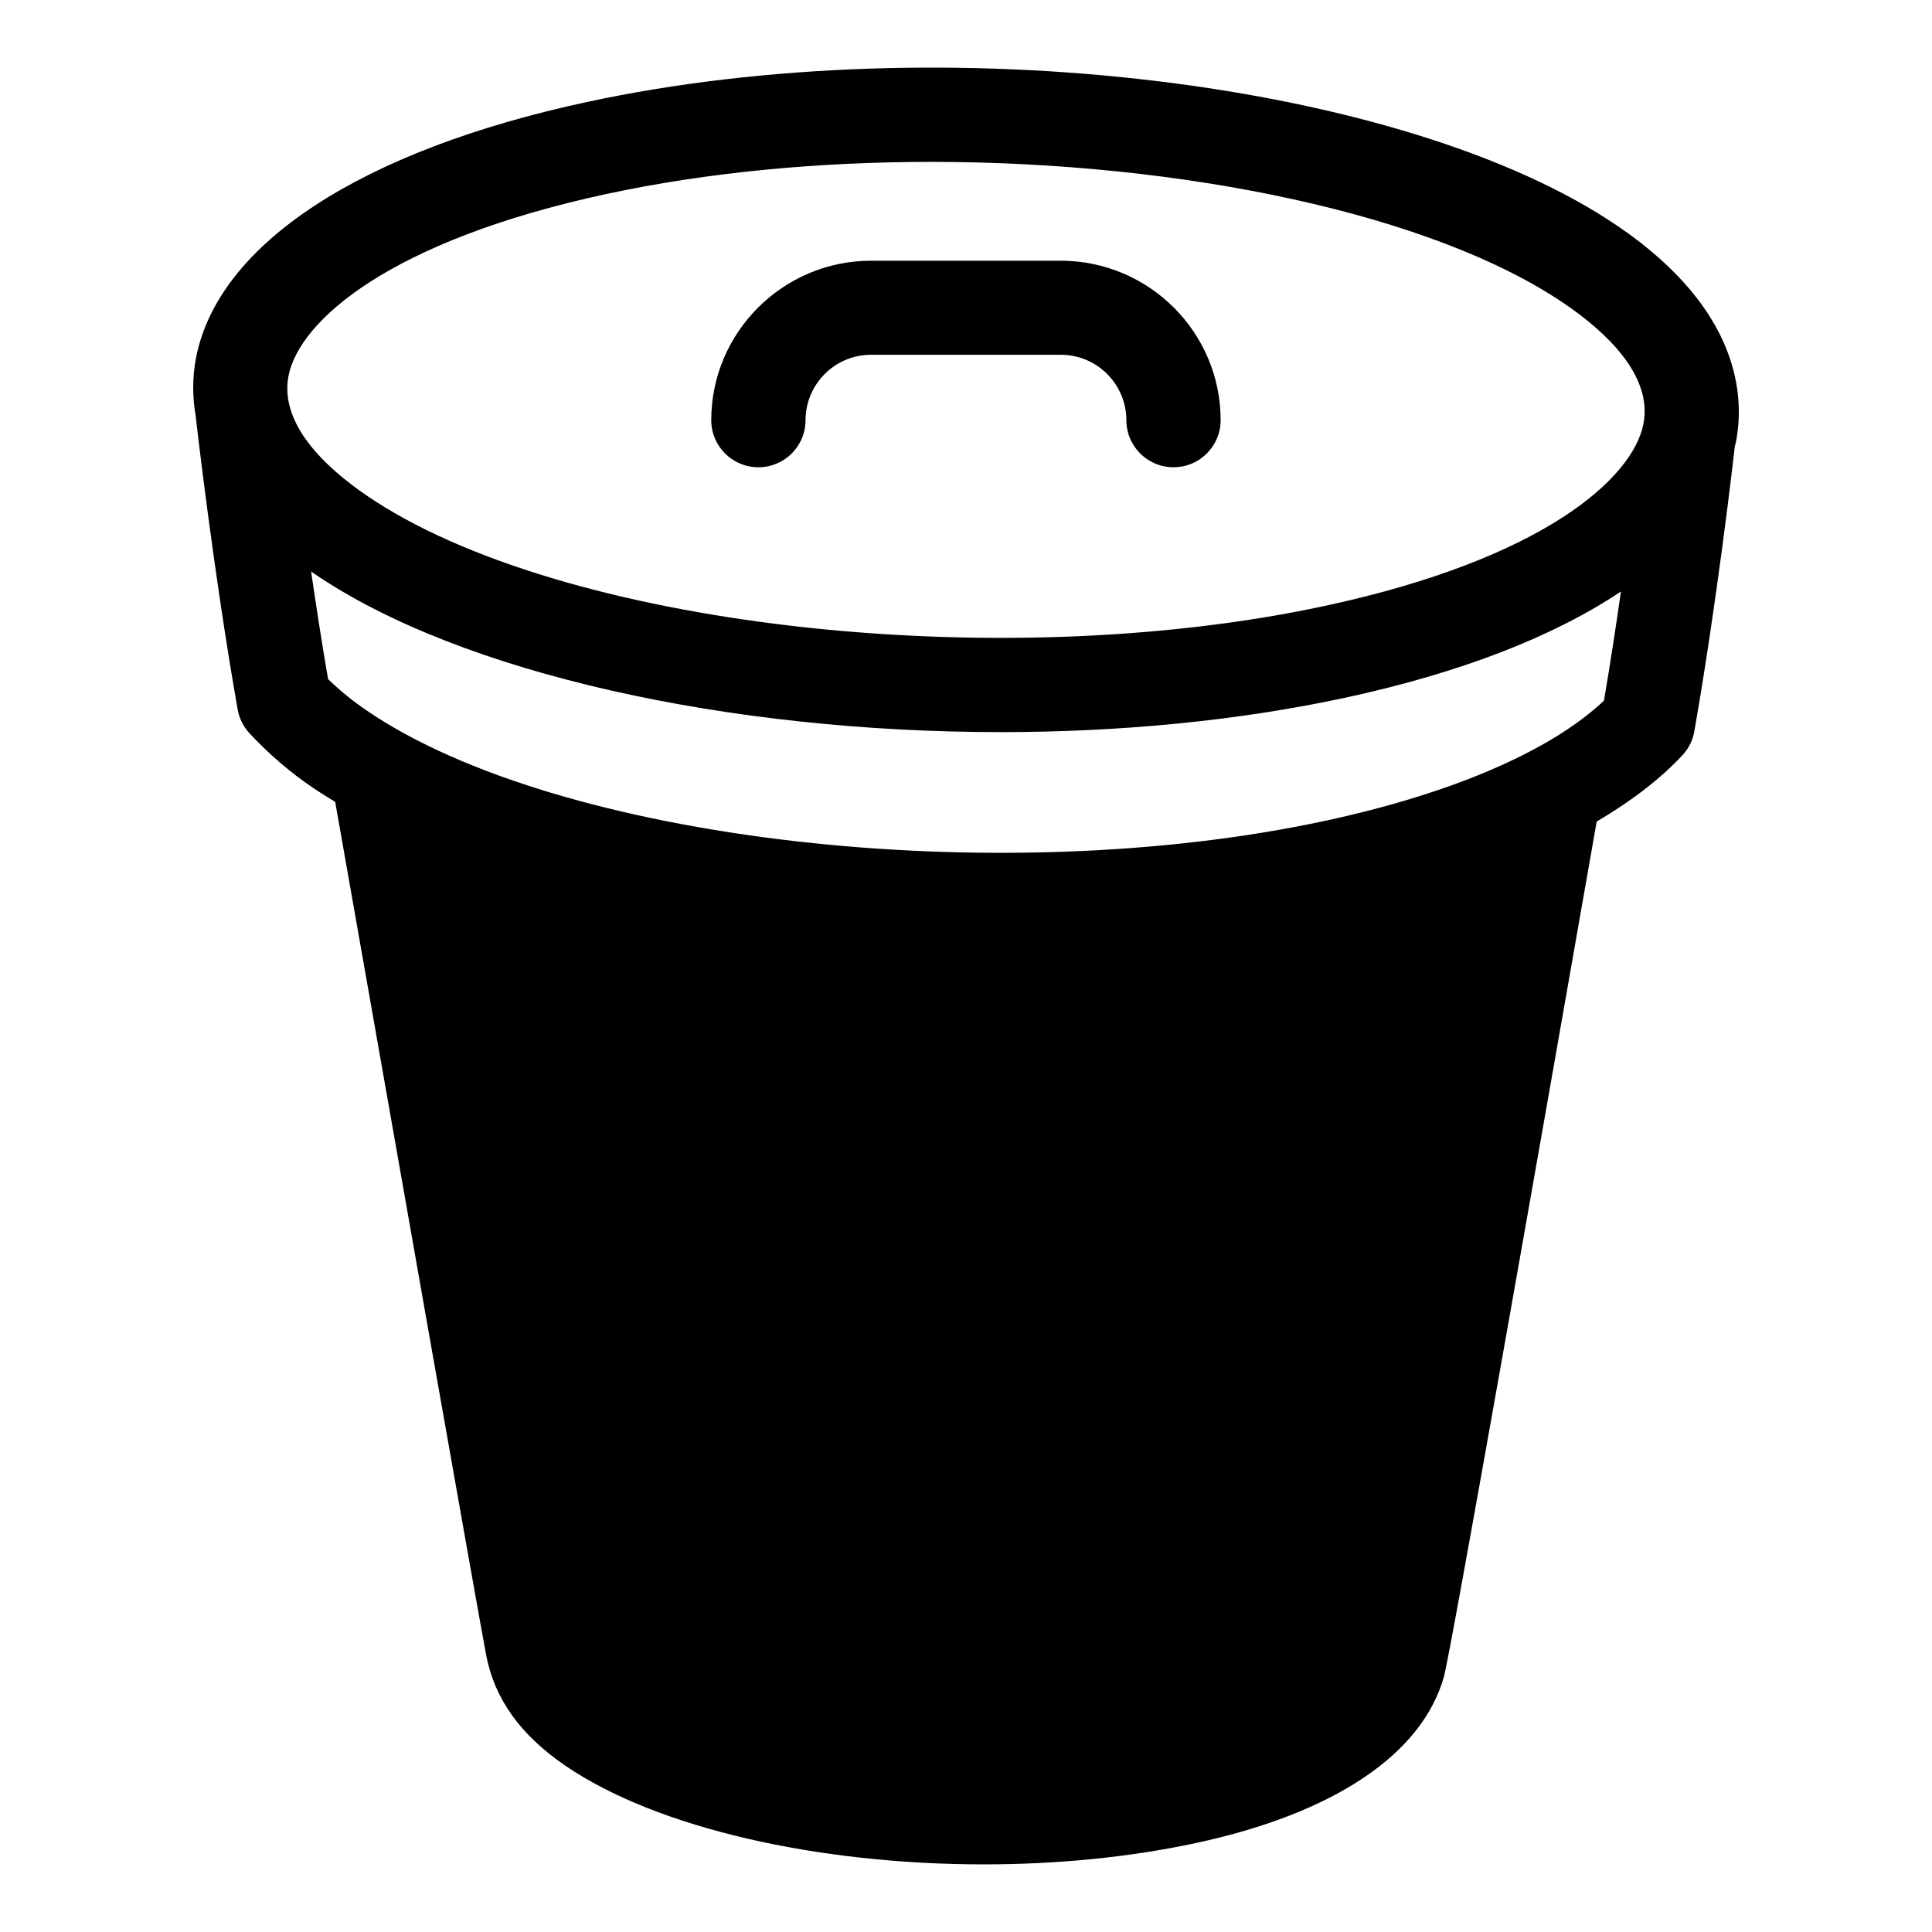
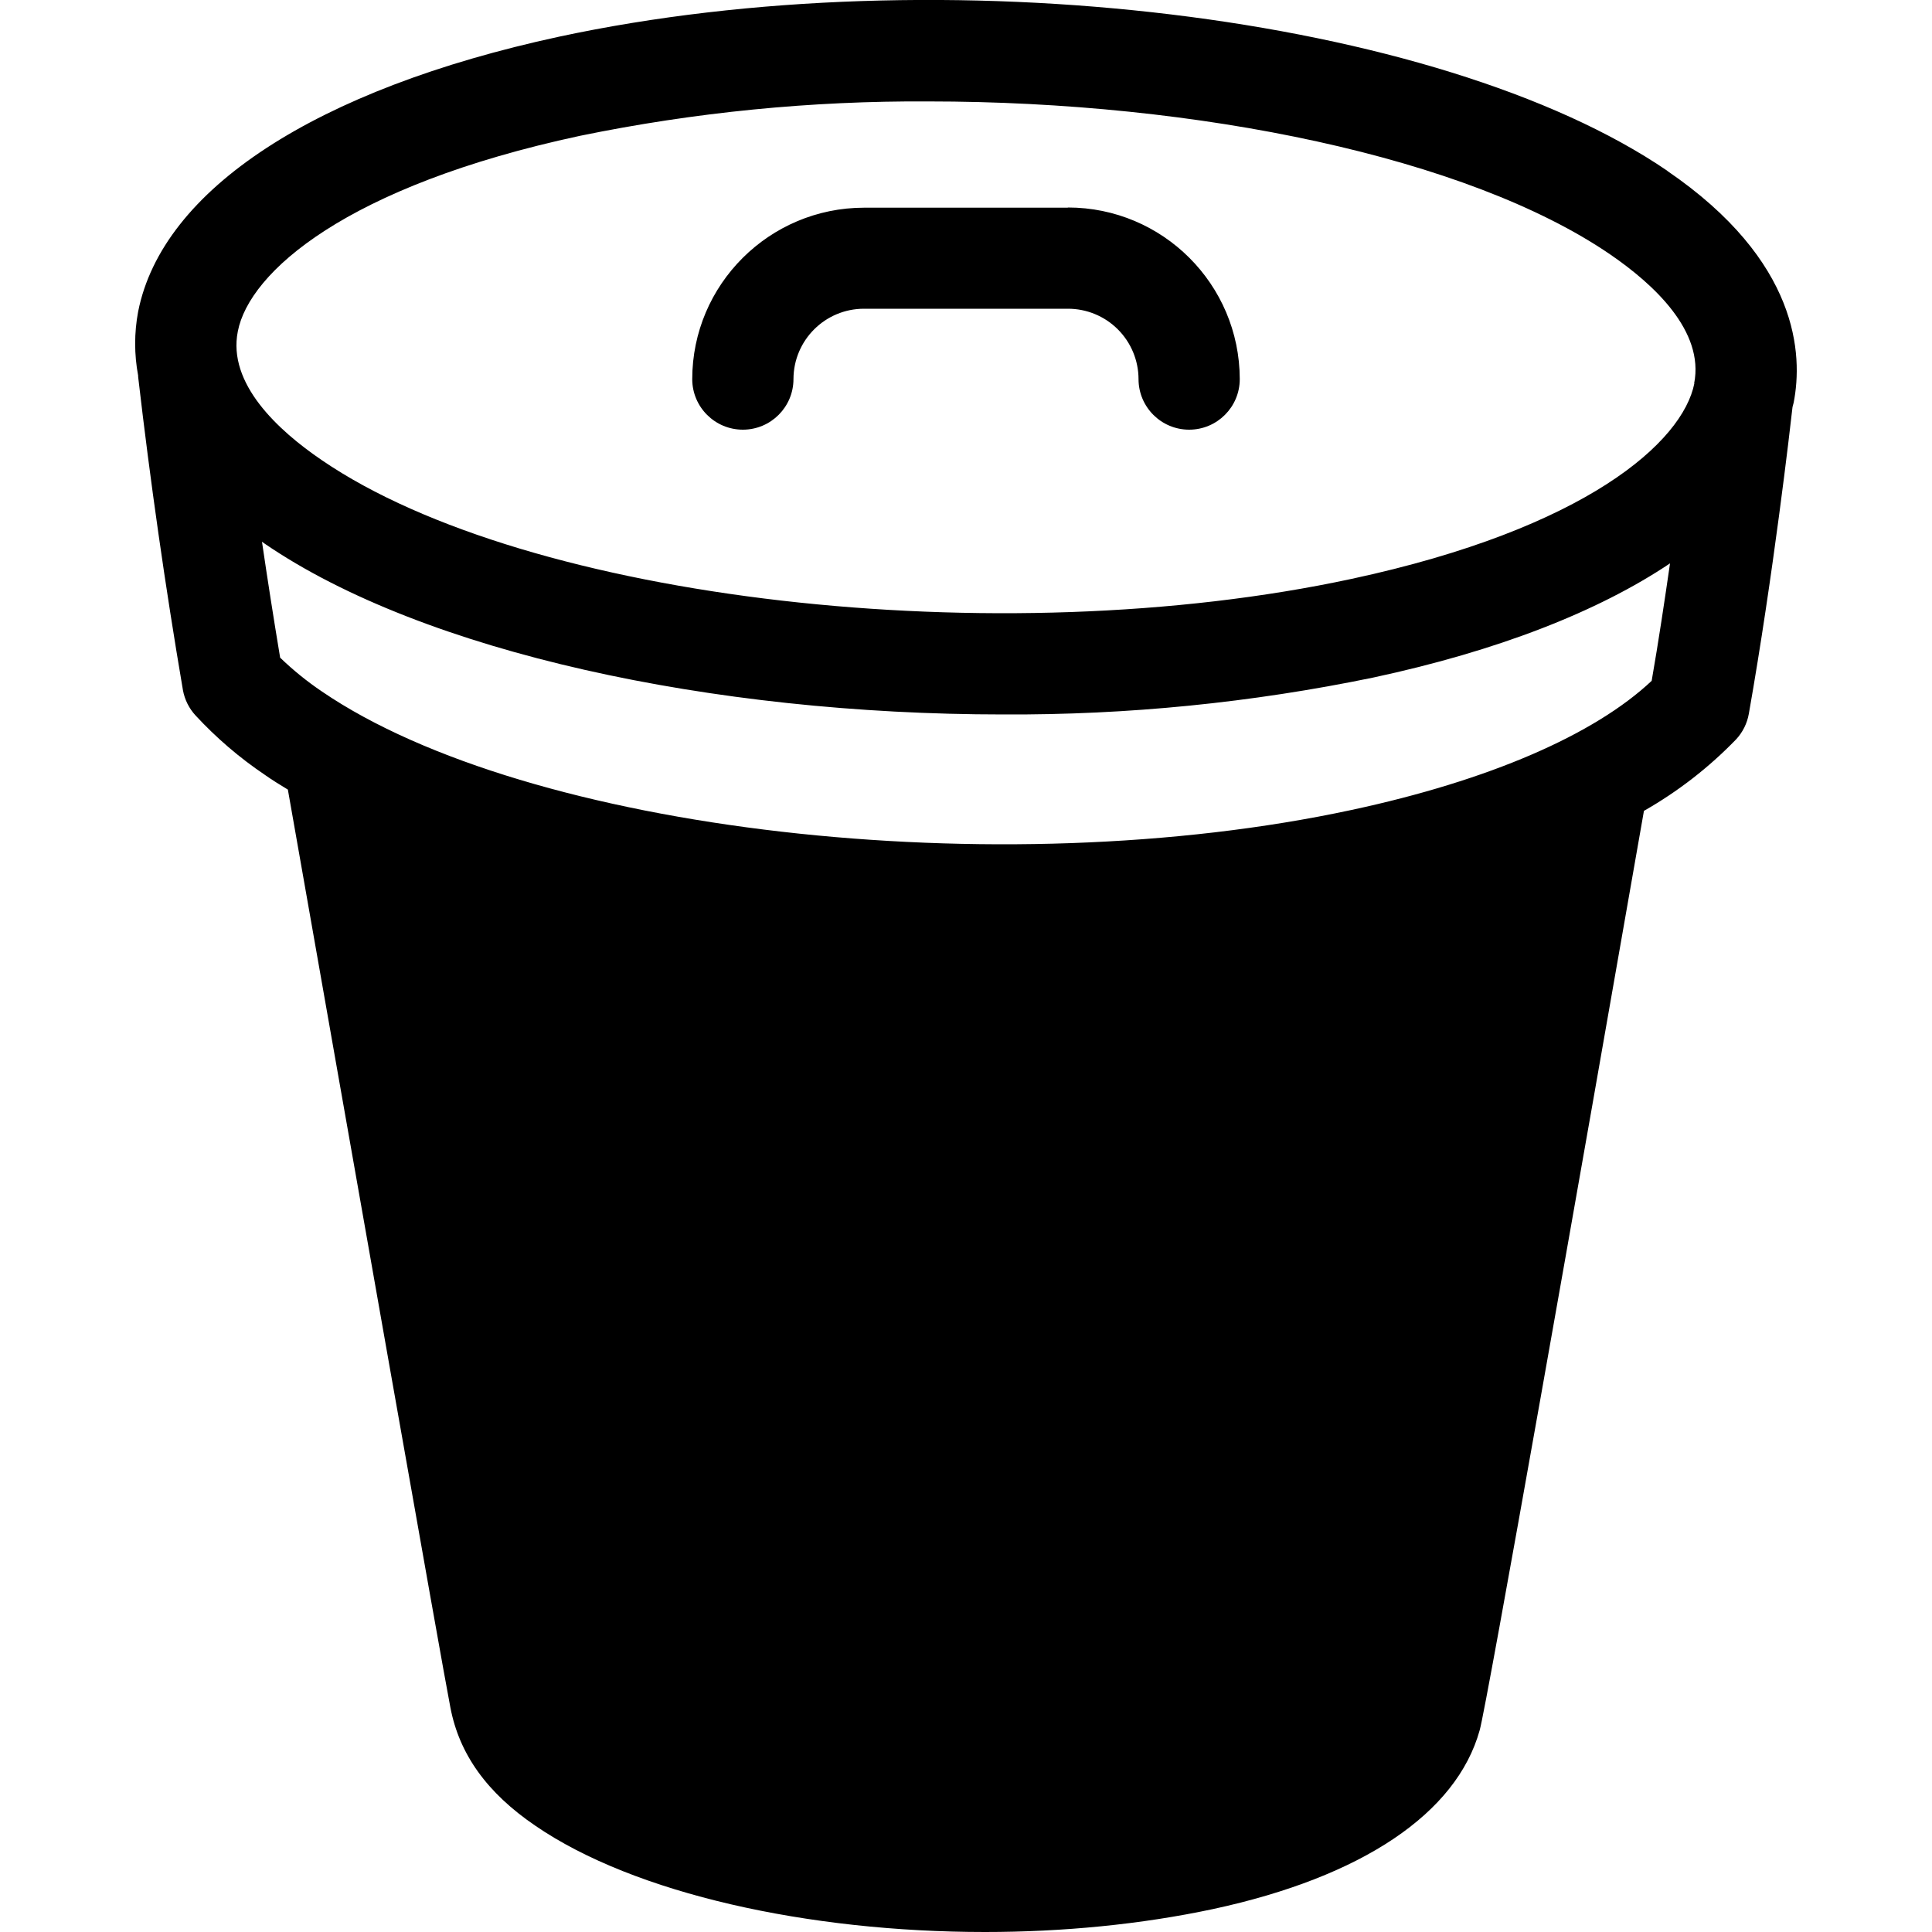
- <svg xmlns="http://www.w3.org/2000/svg" width="100" height="100" fill="none">
-   <path fill="#000" fill-rule="evenodd" d="M83.765 11.723C72.76 4.205 48.813 1.313 30.39 5.277c-11.704 2.516-19.082 7.34-20.242 13.23a8.318 8.318 0 0 0-.007 3.082v.054c.009.077.893 7.88 2.16 15.079.08.453.288.876.6 1.217a19.024 19.024 0 0 0 3.33 2.858c.345.236.714.461 1.083.687l.035.02c2.968 16.86 7.416 42.084 7.817 44.176.435 2.259 1.775 4.126 4.096 5.712 4.78 3.264 13.154 5.108 21.654 5.108 3.74 0 7.505-.356 10.996-1.107 7.146-1.538 11.702-4.598 12.827-8.616.342-1.22 4.827-26.684 7.905-44.253 1.775-1.046 3.276-2.188 4.436-3.43.322-.344.537-.775.618-1.239 1.164-6.644 1.992-13.844 2.097-14.758.007-.034.017-.067.026-.1.01-.036.02-.072.028-.109.455-2.307.27-6.827-6.083-11.165ZM68.58 31.361c11.274-2.426 15.925-6.585 16.482-9.411.493-2.508-1.931-4.76-4.053-6.21-6.84-4.671-19.828-7.361-32.814-7.361-5.774 0-11.545.531-16.778 1.656-11.274 2.424-15.924 6.584-16.481 9.41-.494 2.507 1.93 4.762 4.053 6.21 9.88 6.749 32.59 9.36 49.59 5.706Zm0 11.126c6.585-1.418 11.67-3.612 14.44-6.22.327-1.916.622-3.854.88-5.652-3.468 2.326-8.31 4.217-14.291 5.503-5.603 1.205-11.718 1.776-17.822 1.776-13.97 0-27.895-2.991-35.556-8.223a1.83 1.83 0 0 1-.064-.047l-.064-.046c.259 1.779.553 3.685.878 5.573a14.852 14.852 0 0 0 2.006 1.63c9.883 6.747 32.591 9.36 49.593 5.706ZM45.093 13.495h9.81c4.564 0 8.277 3.704 8.277 8.256a2.436 2.436 0 0 1-2.44 2.434 2.436 2.436 0 0 1-2.439-2.434 3.398 3.398 0 0 0-3.398-3.389h-9.81a3.398 3.398 0 0 0-3.399 3.39 2.436 2.436 0 0 1-2.44 2.433 2.437 2.437 0 0 1-2.44-2.434c0-4.552 3.715-8.257 8.28-8.257Z" clip-rule="evenodd" />
+ <svg xmlns="http://www.w3.org/2000/svg" width="100" height="100">
+   <path fill="#000" d="M87.69 19.84c.53-2.7-2.08-5.12-4.36-6.68-7.35-5.02-21.31-7.91-35.27-7.91a87 87 0 0 0-18.04 1.78C17.9 9.63 12.9 14.1 12.31 17.15c-.54 2.7 2.07 5.12 4.35 6.67 10.62 7.26 35.04 10.07 53.31 6.14C82.1 27.35 87.1 22.88 87.7 19.84zm-2.2 15.4c.36-2.07.67-4.15.95-6.08-3.73 2.5-8.93 4.53-15.36 5.91a92.3 92.3 0 0 1-19.16 1.91c-15.02 0-29.99-3.21-38.22-8.84l-.14-.1c.28 1.91.6 3.96.94 6a15.97 15.97 0 0 0 2.16 1.75c10.62 7.25 35.04 10.06 53.31 6.13 7.08-1.52 12.55-3.88 15.53-6.69zm.8-26.4c6.84 4.67 7.03 9.53 6.55 12l-.06.23c-.11.99-1 8.73-2.26 15.87a2.61 2.61 0 0 1-.66 1.33 21.24 21.24 0 0 1-4.77 3.7c-3.3 18.88-8.13 46.26-8.5 47.58-1.2 4.32-6.1 7.6-13.79 9.26-3.75.8-7.8 1.19-11.82 1.19-9.13 0-18.14-1.98-23.27-5.5-2.5-1.7-3.94-3.7-4.4-6.13-.44-2.25-5.22-29.38-8.41-47.5-.41-.25-.82-.5-1.2-.77a20.42 20.42 0 0 1-3.58-3.07 2.63 2.63 0 0 1-.65-1.3A306.96 306.96 0 0 1 7.15 19.5v-.06a8.95 8.95 0 0 1 0-3.31C8.4 9.8 16.35 4.62 28.93 1.9 48.72-2.35 74.47.76 86.3 8.84zm-31.02 1.9a8.9 8.9 0 0 1 8.9 8.88 2.62 2.62 0 0 1-2.62 2.62 2.62 2.62 0 0 1-2.62-2.61 3.65 3.65 0 0 0-3.66-3.65H44.72a3.65 3.65 0 0 0-3.65 3.64 2.62 2.62 0 0 1-2.62 2.62 2.62 2.62 0 0 1-2.62-2.61c0-4.9 3.99-8.88 8.9-8.88h10.54z" />
</svg>
